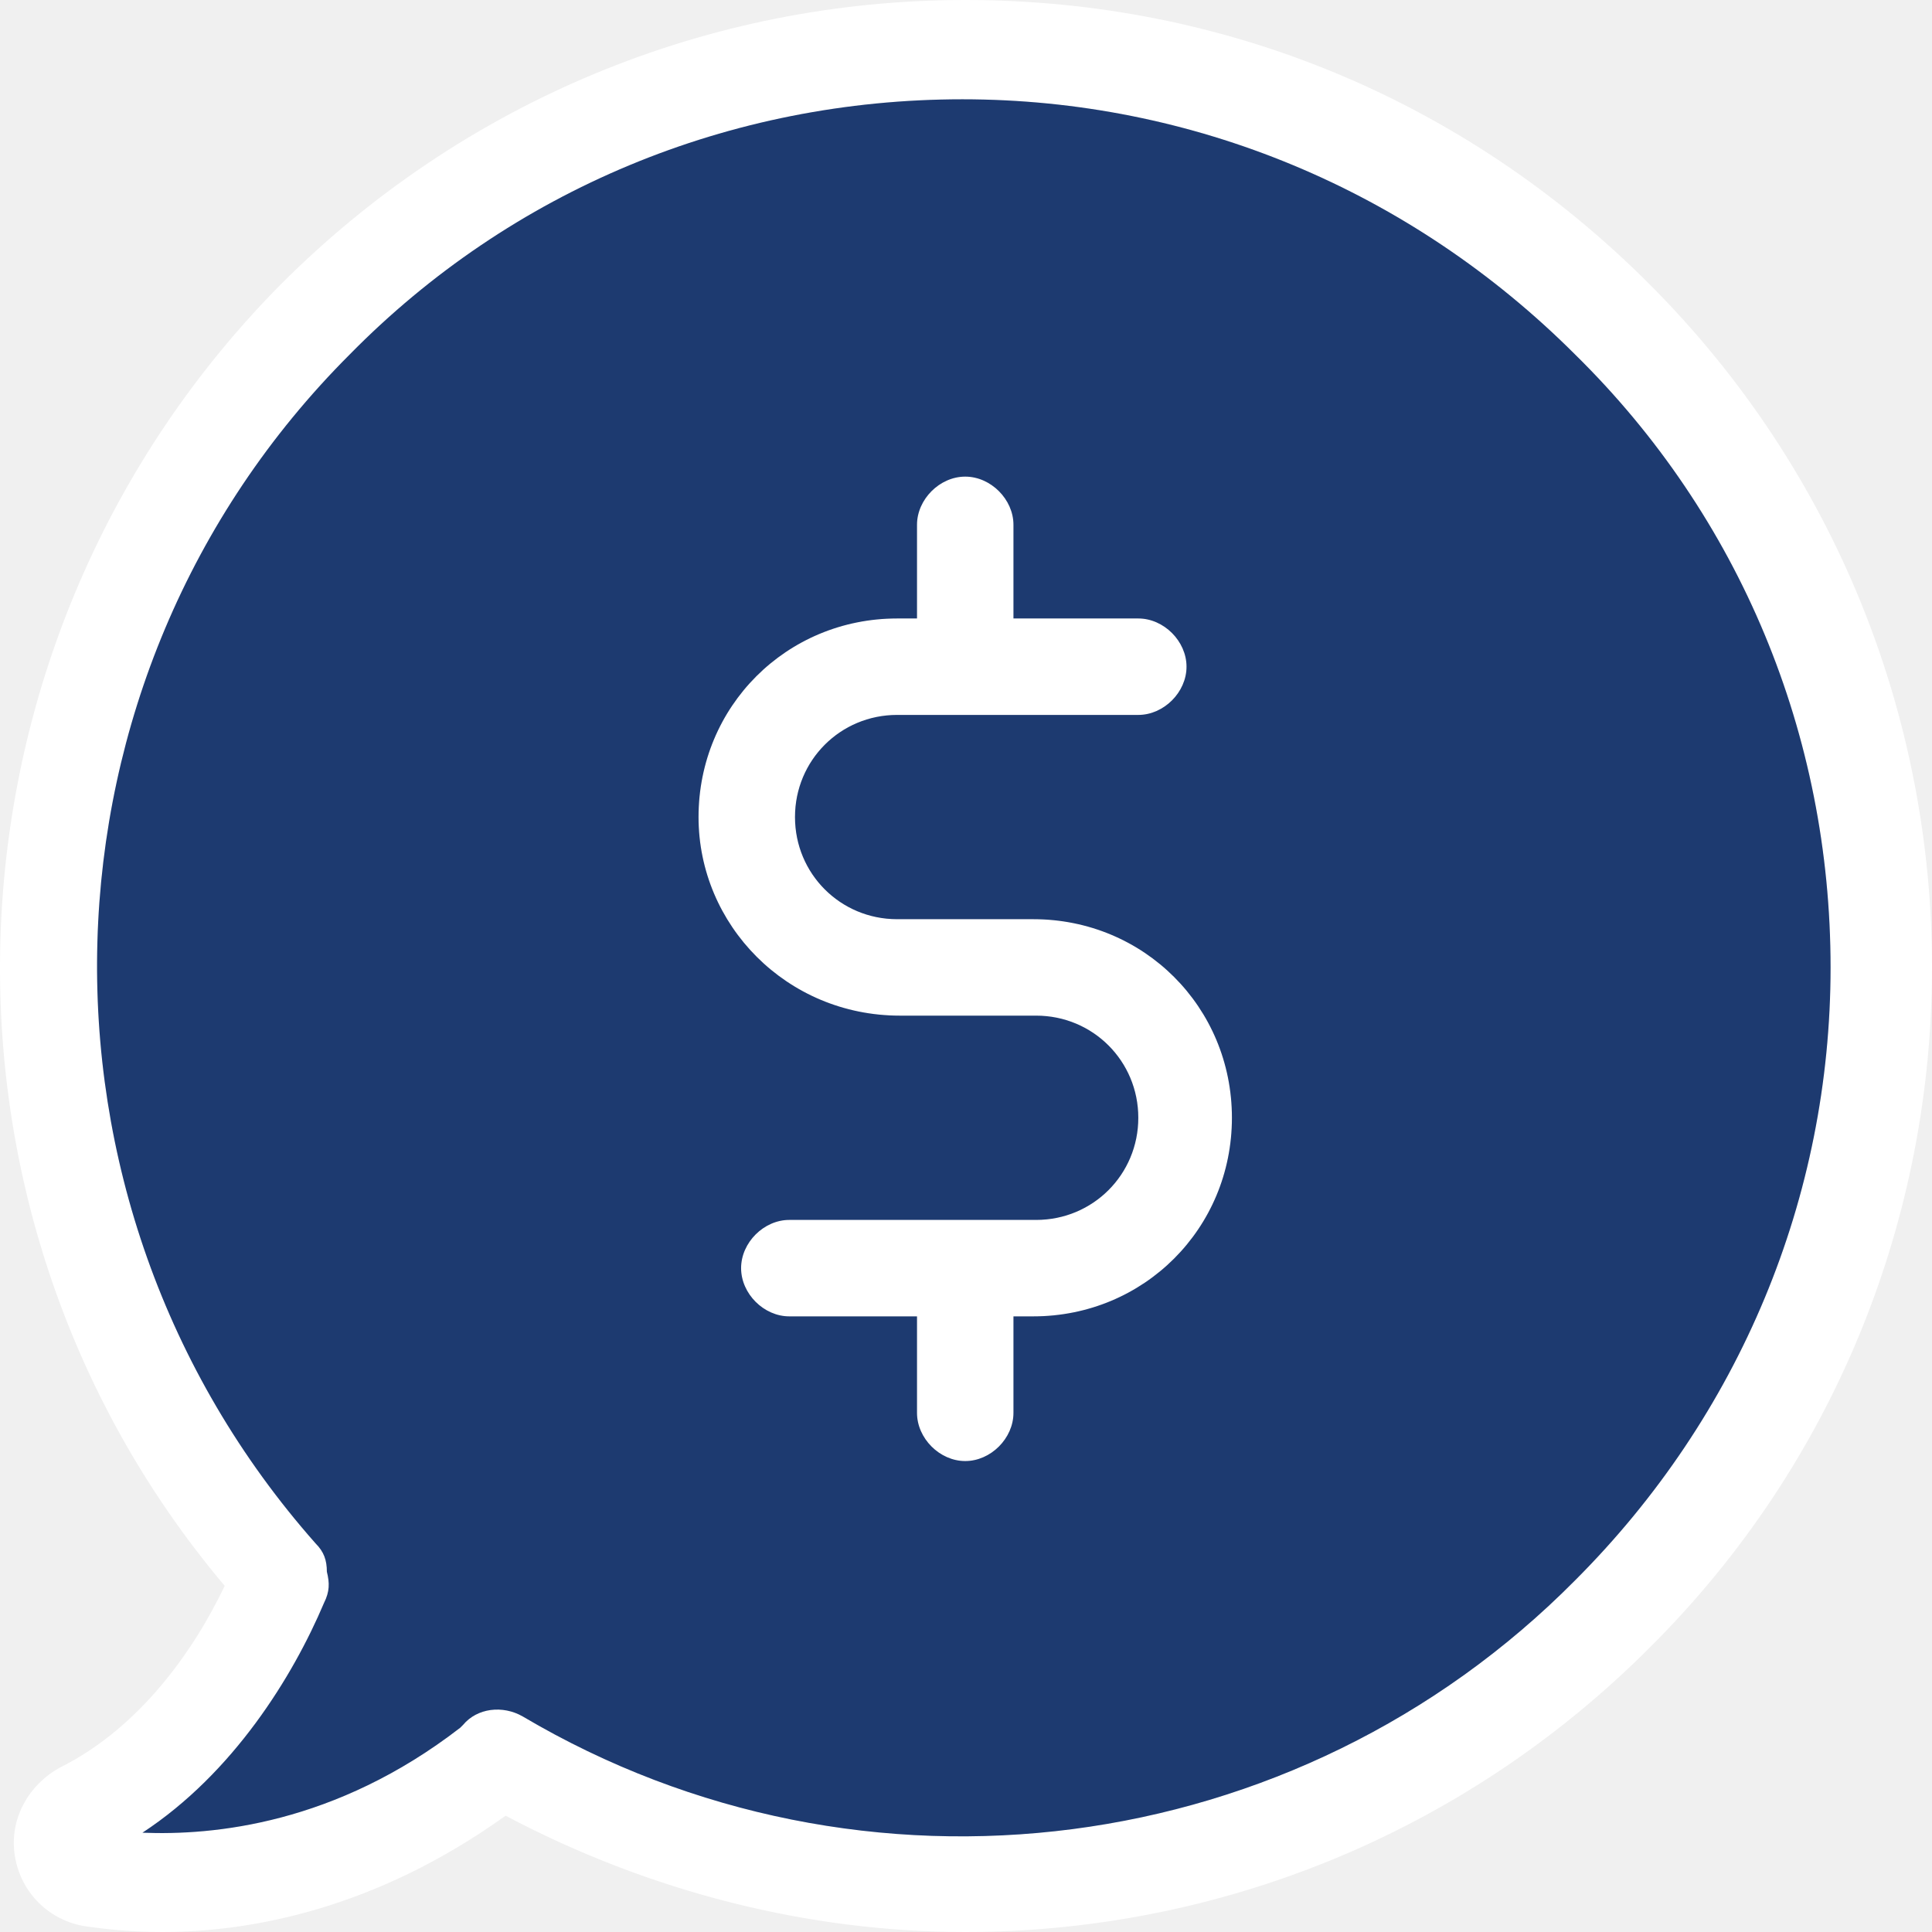
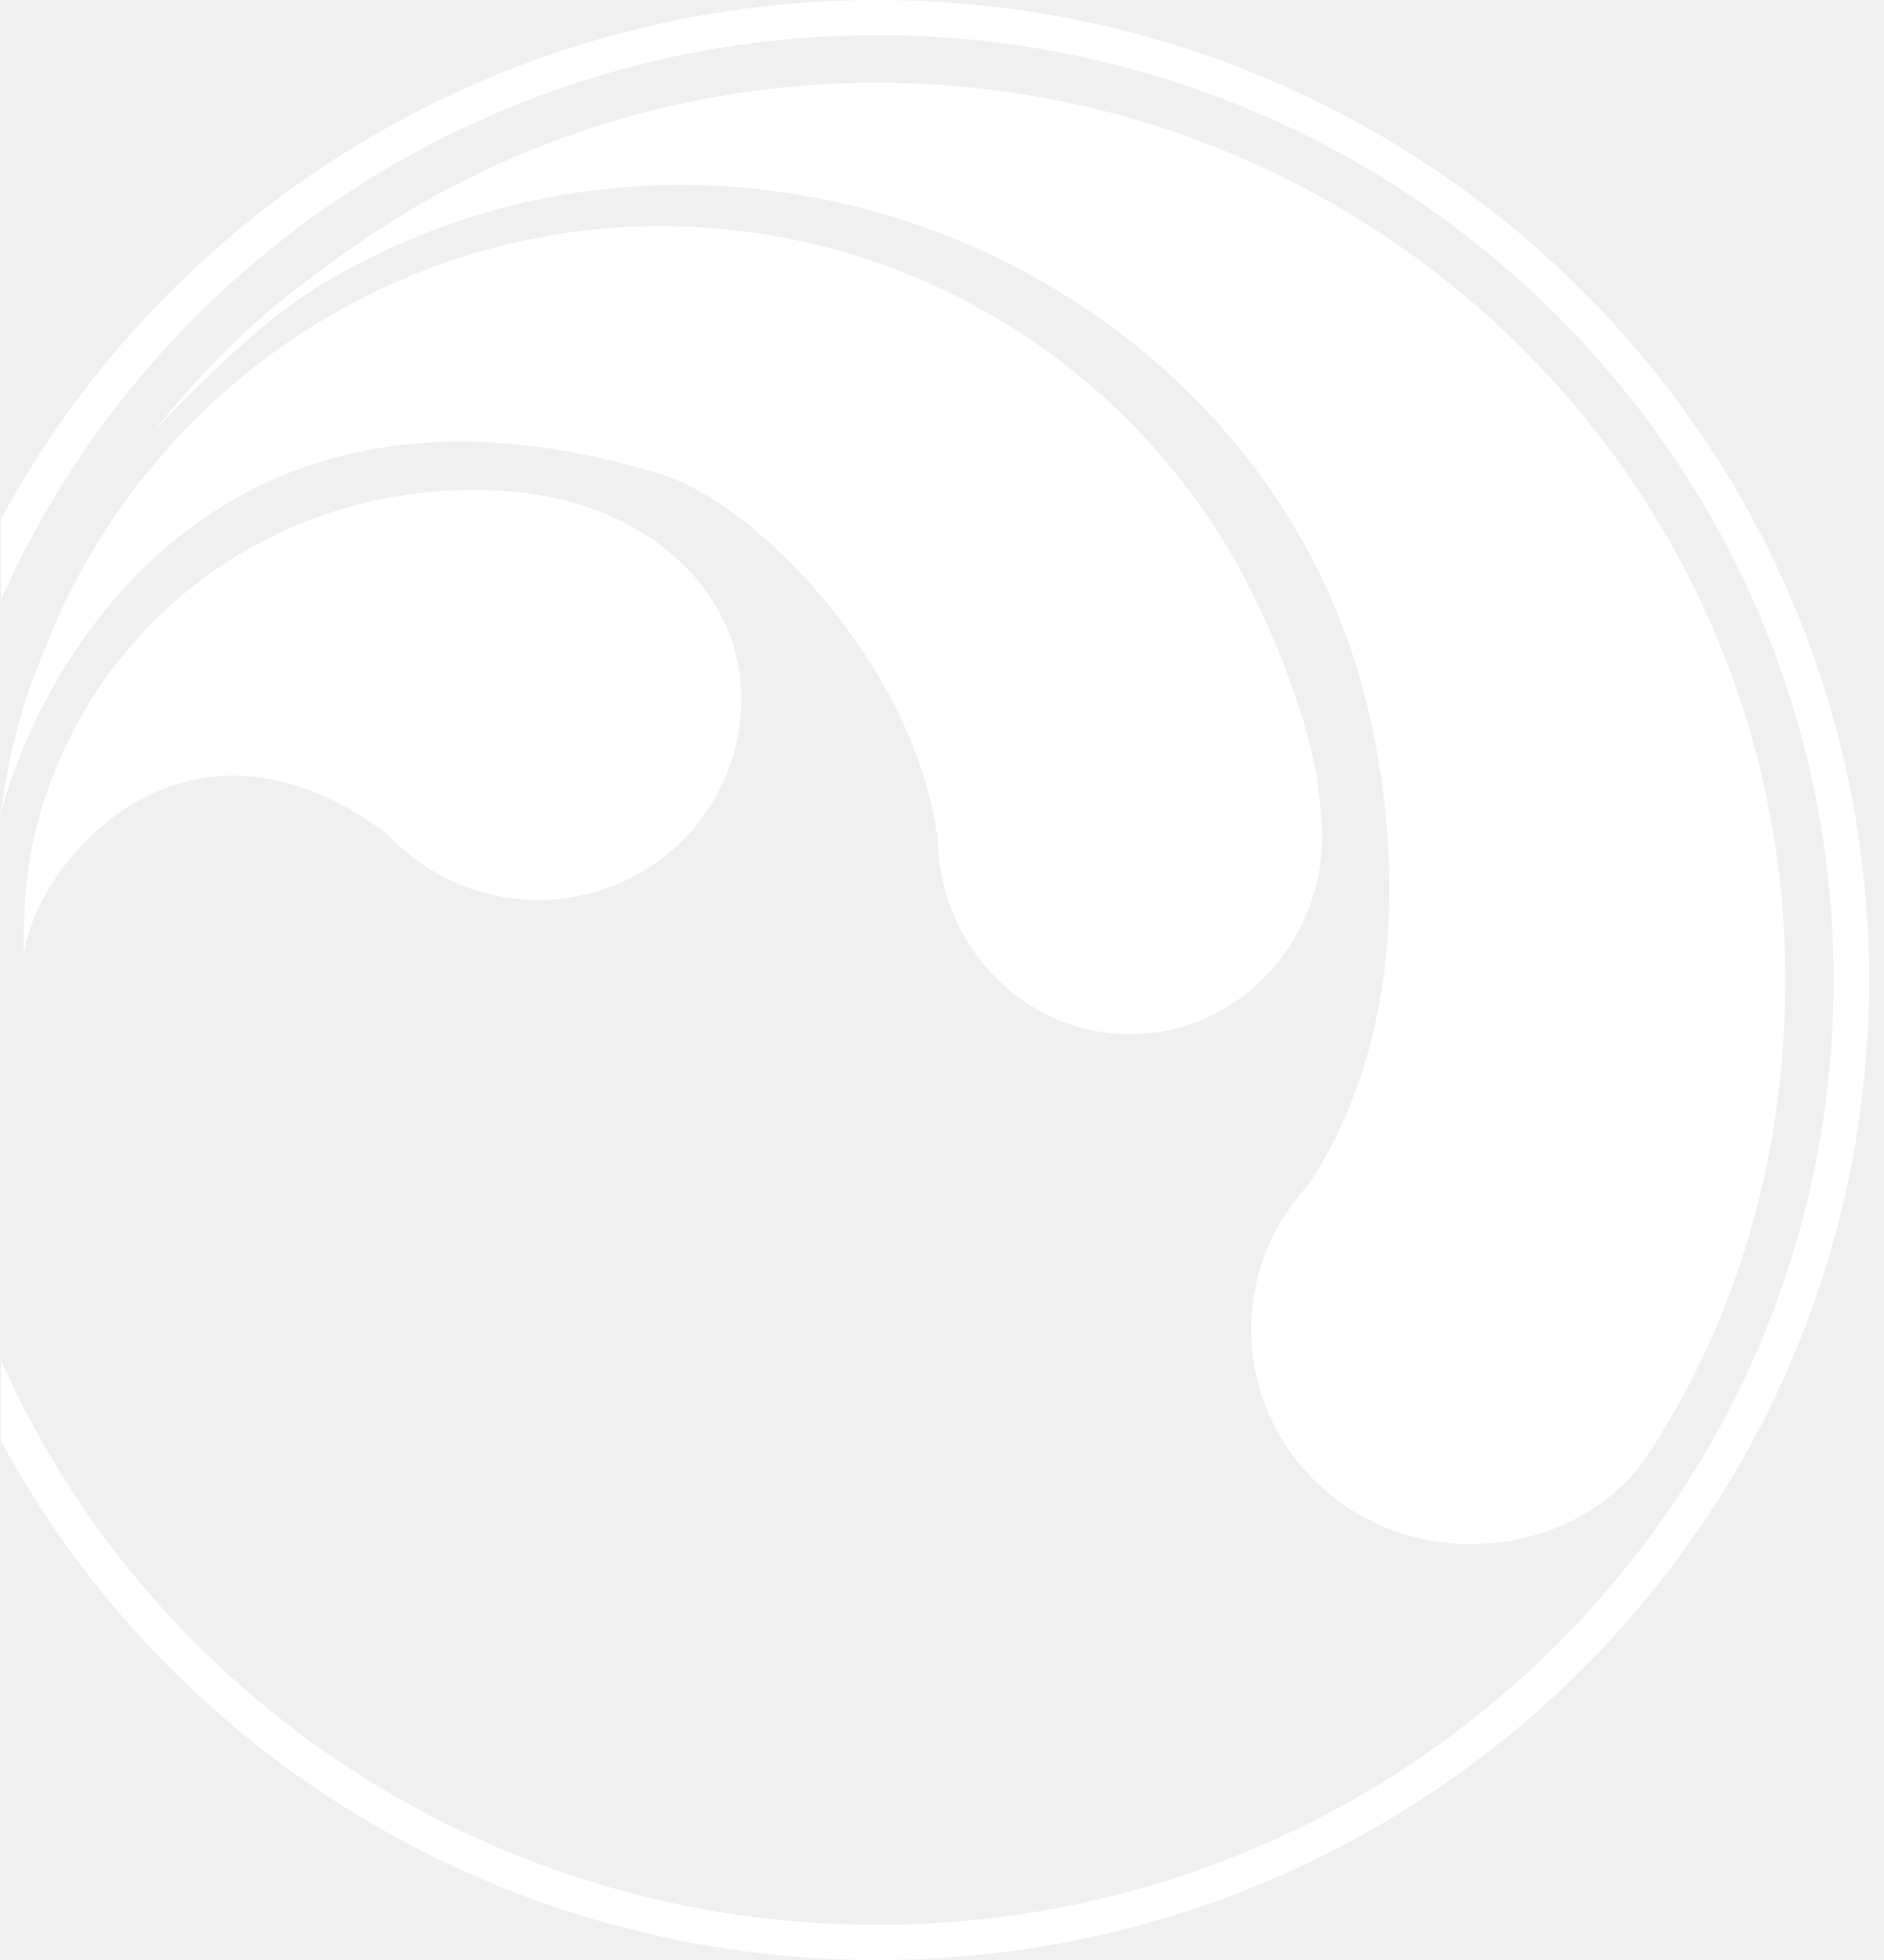
- <svg xmlns="http://www.w3.org/2000/svg" width="570" height="570" viewBox="0 0 570 570" fill="none">
-   <path d="M206.09 241.057C206.09 208.414 232.038 182.467 264.684 182.467H270.543V154.846C270.543 147.313 277.239 140.617 284.773 140.617C292.306 140.617 299.003 147.313 299.003 154.846V182.467H335.833C343.367 182.467 350.063 189.163 350.063 196.696C350.063 204.229 343.367 210.925 335.833 210.925H264.684C247.942 210.925 234.55 224.317 234.55 241.057C234.55 257.797 247.942 271.189 264.684 271.189H304.862C337.507 271.189 363.456 297.136 363.456 329.78C363.456 362.423 337.507 388.37 304.862 388.37H299.003V416.828C299.003 424.361 292.306 431.057 284.773 431.057C277.239 431.057 270.543 424.361 270.543 416.828V388.37H232.875C225.342 388.37 218.646 381.674 218.646 374.141C218.646 366.608 225.342 359.912 232.875 359.912H305.699C322.44 359.912 335.833 346.52 335.833 329.78C335.833 313.04 322.44 299.648 305.699 299.648H265.521C232.038 299.648 206.09 272.864 206.09 241.057ZM66.301 467.885C-28.286 355.727 -20.753 188.326 83.042 83.7C136.614 30.132 208.601 0 284.773 0C360.945 0 432.095 29.295 486.504 83.7C597.832 195.022 597.832 375.815 486.504 486.3C431.258 541.542 358.434 570 284.773 570C238.735 570 191.86 558.282 149.17 535.683C110.665 563.304 73.835 570 47.886 570C38.678 570 31.145 569.163 25.285 568.326C14.404 566.652 6.033 558.282 4.359 547.401C2.685 536.52 8.544 526.476 17.752 521.454C41.19 509.736 57.093 487.136 66.301 467.885ZM93.087 455.33C95.598 457.841 96.435 460.352 96.435 463.7C97.272 467.048 97.272 469.559 95.598 472.908C86.391 494.67 68.812 523.128 42.026 540.705C62.953 541.542 98.946 538.194 135.777 509.736L136.614 508.899C140.799 503.877 148.333 503.04 154.192 506.388C254.639 565.815 382.709 549.075 464.74 466.212C513.289 417.665 540.075 353.216 540.075 285.419C540.075 216.784 513.289 152.335 464.74 104.626C416.191 56.079 351.737 29.295 283.936 29.295C215.297 29.295 150.844 56.079 103.132 104.626C7.707 200.044 3.522 354.053 93.087 455.33Z" fill="white" />
-   <path fill-rule="evenodd" clip-rule="evenodd" d="M93.087 455.33C95.598 457.841 96.435 460.352 96.435 463.7C97.272 467.048 97.272 469.559 95.598 472.908C86.391 494.67 68.812 523.128 42.026 540.705C62.953 541.542 98.946 538.194 135.777 509.736L136.614 508.899C140.799 503.877 148.333 503.04 154.192 506.388C254.639 565.815 382.709 549.075 464.74 466.212C513.289 417.665 540.075 353.216 540.075 285.419C540.075 216.784 513.289 152.335 464.74 104.626C416.191 56.079 351.737 29.295 283.936 29.295C215.297 29.295 150.844 56.079 103.132 104.626C7.707 200.044 3.522 354.053 93.087 455.33ZM264.684 182.467C232.038 182.467 206.09 208.414 206.09 241.057C206.09 272.864 232.038 299.648 265.521 299.648H305.699C322.44 299.648 335.833 313.04 335.833 329.78C335.833 346.52 322.44 359.912 305.699 359.912H232.875C225.342 359.912 218.646 366.608 218.646 374.141C218.646 381.674 225.342 388.37 232.875 388.37H270.543V416.828C270.543 424.361 277.239 431.057 284.773 431.057C292.306 431.057 299.003 424.361 299.003 416.828V388.37H304.862C337.507 388.37 363.456 362.423 363.456 329.78C363.456 297.136 337.507 271.189 304.862 271.189H264.684C247.942 271.189 234.55 257.797 234.55 241.057C234.55 224.317 247.942 210.925 264.684 210.925H335.833C343.367 210.925 350.063 204.229 350.063 196.696C350.063 189.163 343.367 182.467 335.833 182.467H299.003V154.846C299.003 147.313 292.306 140.617 284.773 140.617C277.239 140.617 270.543 147.313 270.543 154.846V182.467H264.684Z" fill="#1D3A70" />
+ <svg xmlns="http://www.w3.org/2000/svg" width="74" height="77" viewBox="0 0 74 77" fill="none">
+   <path fill-rule="evenodd" clip-rule="evenodd" d="M0.043 20.389C6.76 7.944 19.931 0 34.451 0C55.975 0 73.428 17.242 73.428 38.5C73.428 59.76 55.973 77 34.451 77C19.947 77 6.767 69.07 0.044 56.611V53.453C6.04 66.9 19.519 75.618 34.451 75.618C55.202 75.618 72.03 58.997 72.03 38.5C72.03 18.003 55.202 1.381 34.451 1.381C19.499 1.381 6.032 10.118 0.044 23.547V20.389H0.043Z" fill="white" />
+   <path fill-rule="evenodd" clip-rule="evenodd" d="M53.692 27.646C49.552 10.74 28.974 1.747 13.038 10.936C11.729 11.69 9.817 12.953 6.029 16.954C9.19 13.015 11.524 11.441 12.78 10.491C18.788 5.949 26.3 3.25 34.451 3.25C44.306 3.25 53.227 7.196 59.685 13.575C66.143 19.954 70.138 28.766 70.138 38.5C70.138 45.36 68.247 51.822 64.72 57.179C63.614 58.86 61.225 60.657 57.737 60.657C52.996 60.657 49.152 56.885 49.152 52.232C49.152 50.039 50.005 48.043 51.403 46.545C55.732 39.944 54.706 31.787 53.692 27.646Z" fill="white" />
+   <path fill-rule="evenodd" clip-rule="evenodd" d="M25.905 18.611C7.141 12.902 0.847 28.186 0 32.181C0.478 28.464 1.338 26.572 1.763 25.489C3.792 20.307 7.464 15.732 12.561 12.641C18.725 8.902 25.807 8.039 32.273 9.667C38.739 11.295 44.59 15.412 48.294 21.634C50.02 24.533 51.491 28.604 51.746 30.7C51.848 31.545 51.946 32.102 51.946 32.802C51.946 37.125 48.563 40.63 44.39 40.63C40.217 40.63 36.834 37.125 36.834 32.802C36.77 32.611 36.742 32.541 36.758 32.464C35.693 26.026 29.784 19.791 25.905 18.611Z" fill="white" />
+   <path fill-rule="evenodd" clip-rule="evenodd" d="M15.226 32.768C6.887 26.568 1.015 34.548 0.938 37.705C0.882 35.314 1.127 33.837 1.29 33.093C2.098 29.413 4.076 25.969 7.175 23.368C10.923 20.222 15.596 18.936 20.13 19.316C25.293 19.749 29.123 23.116 29.123 27.471C29.123 31.826 25.549 35.356 21.14 35.356C18.795 35.357 16.686 34.358 15.226 32.768Z" fill="white" />
</svg>
